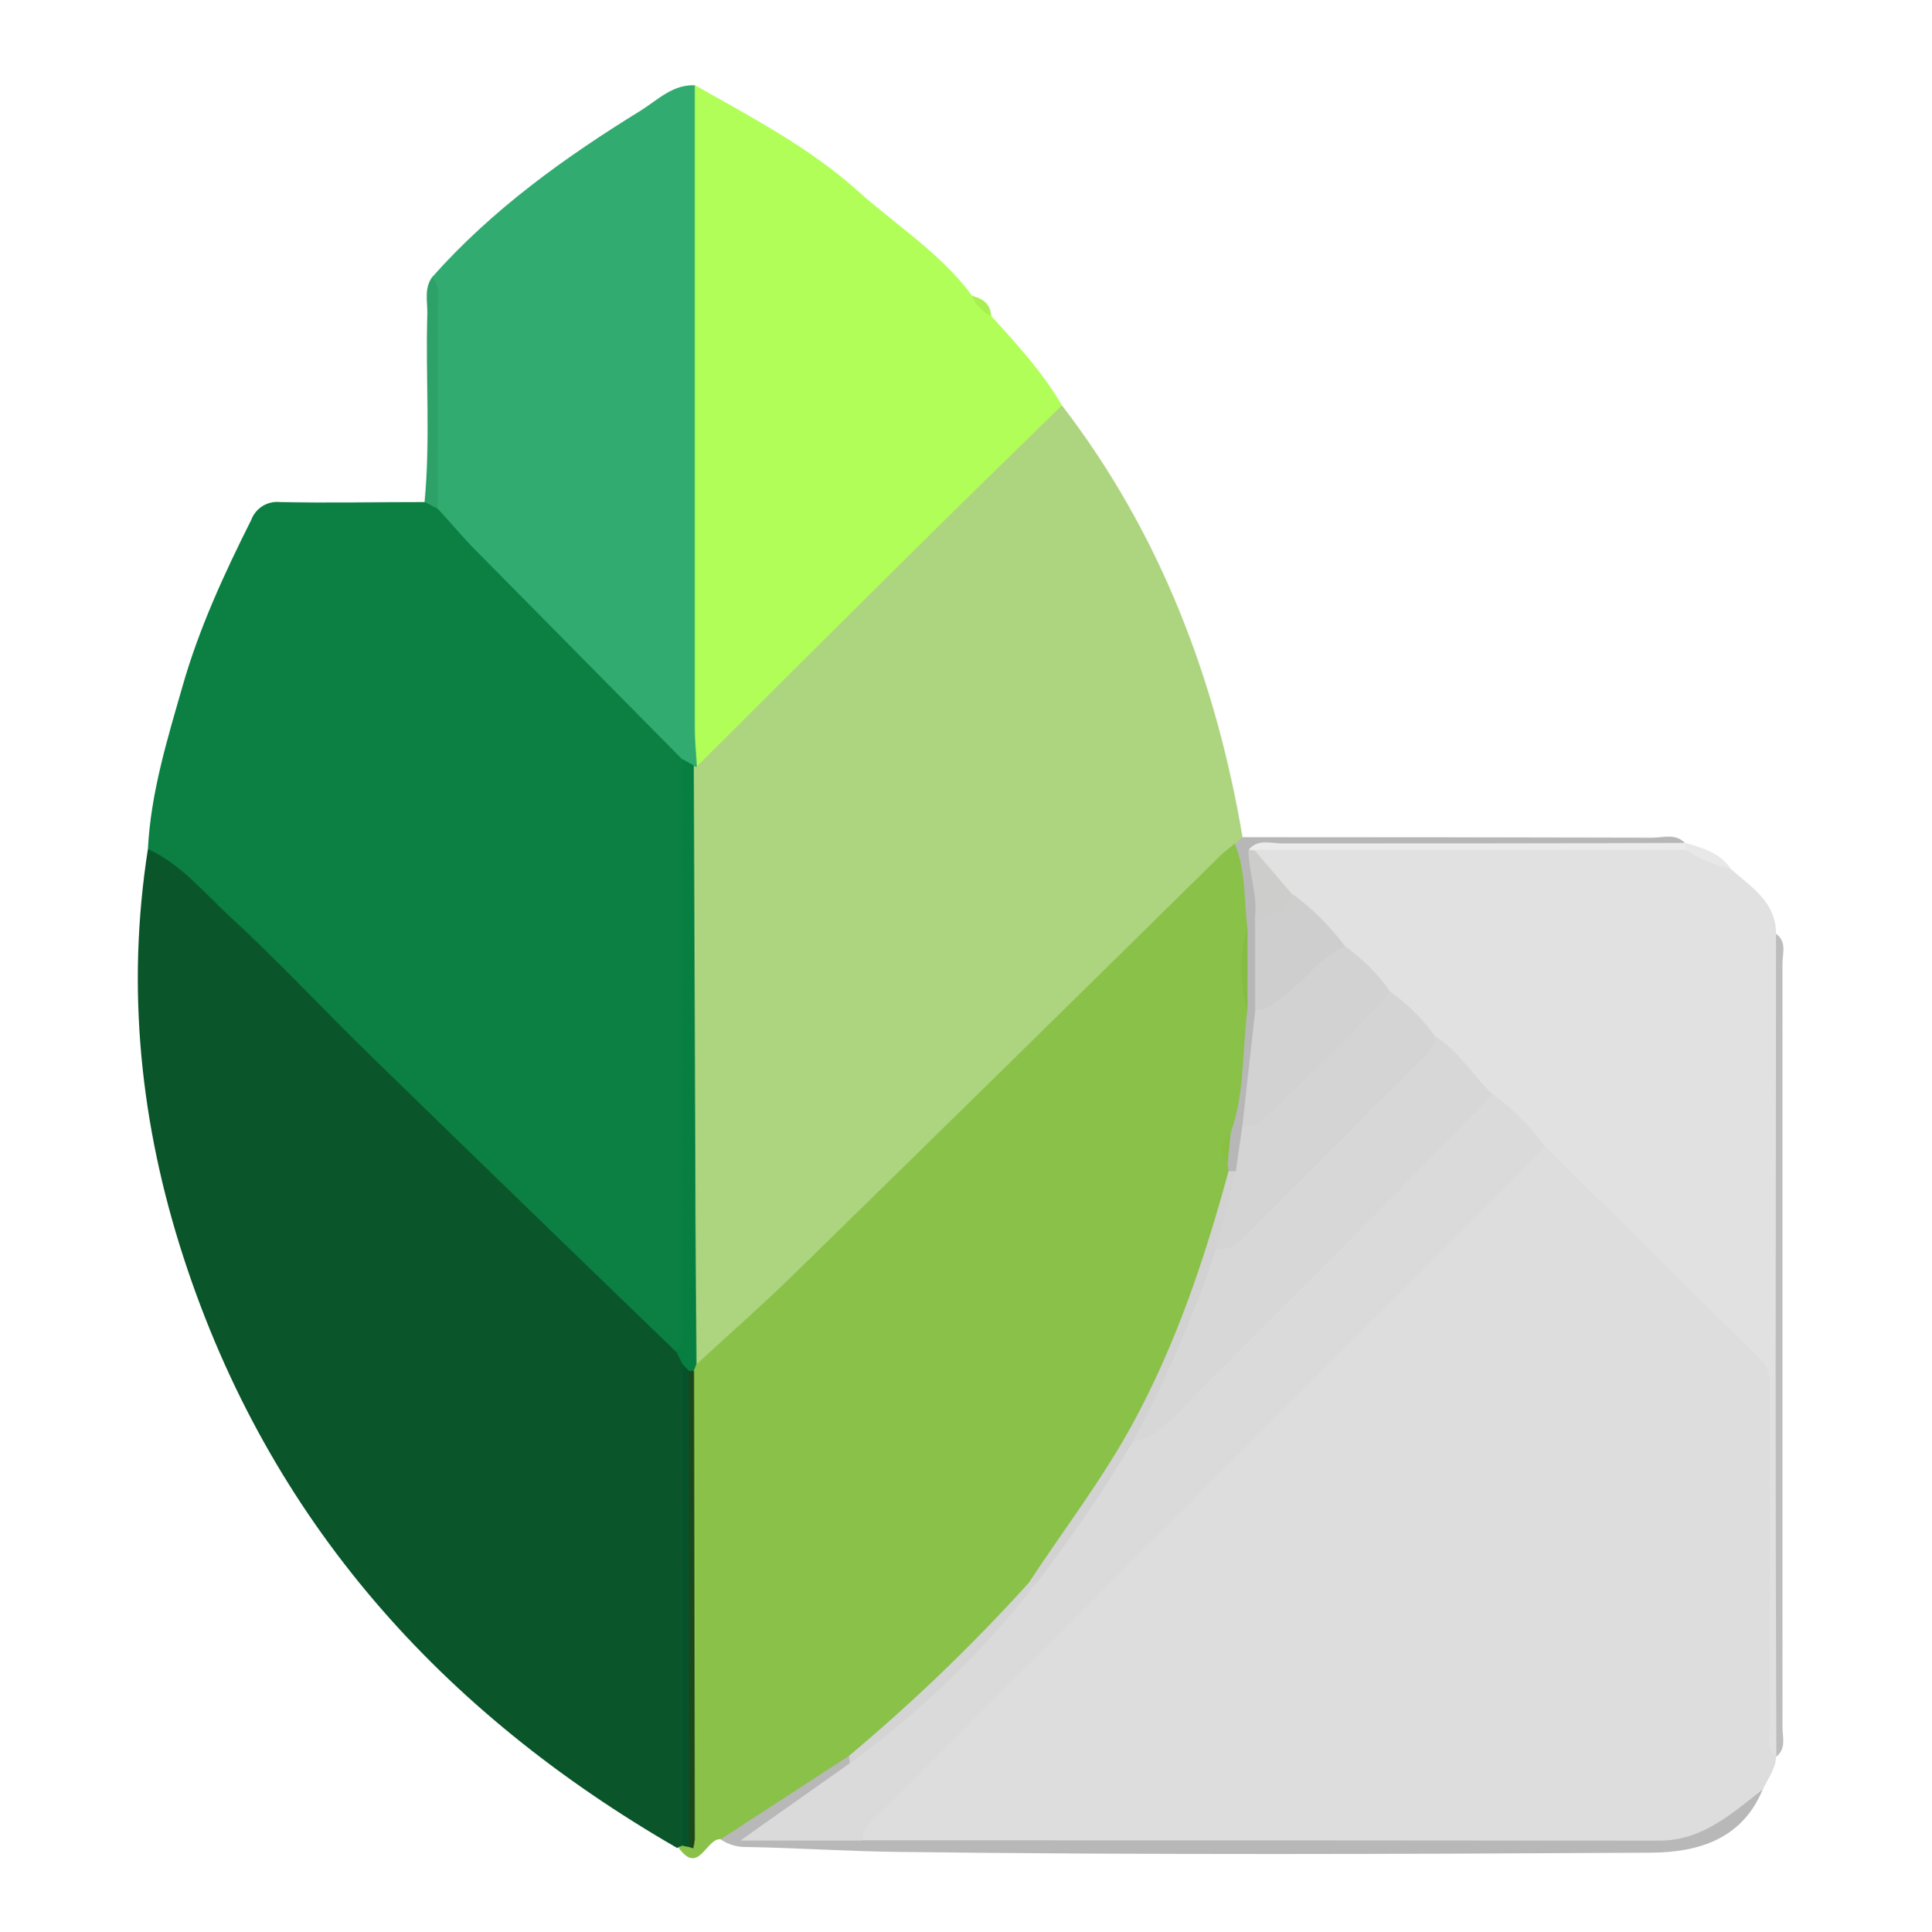
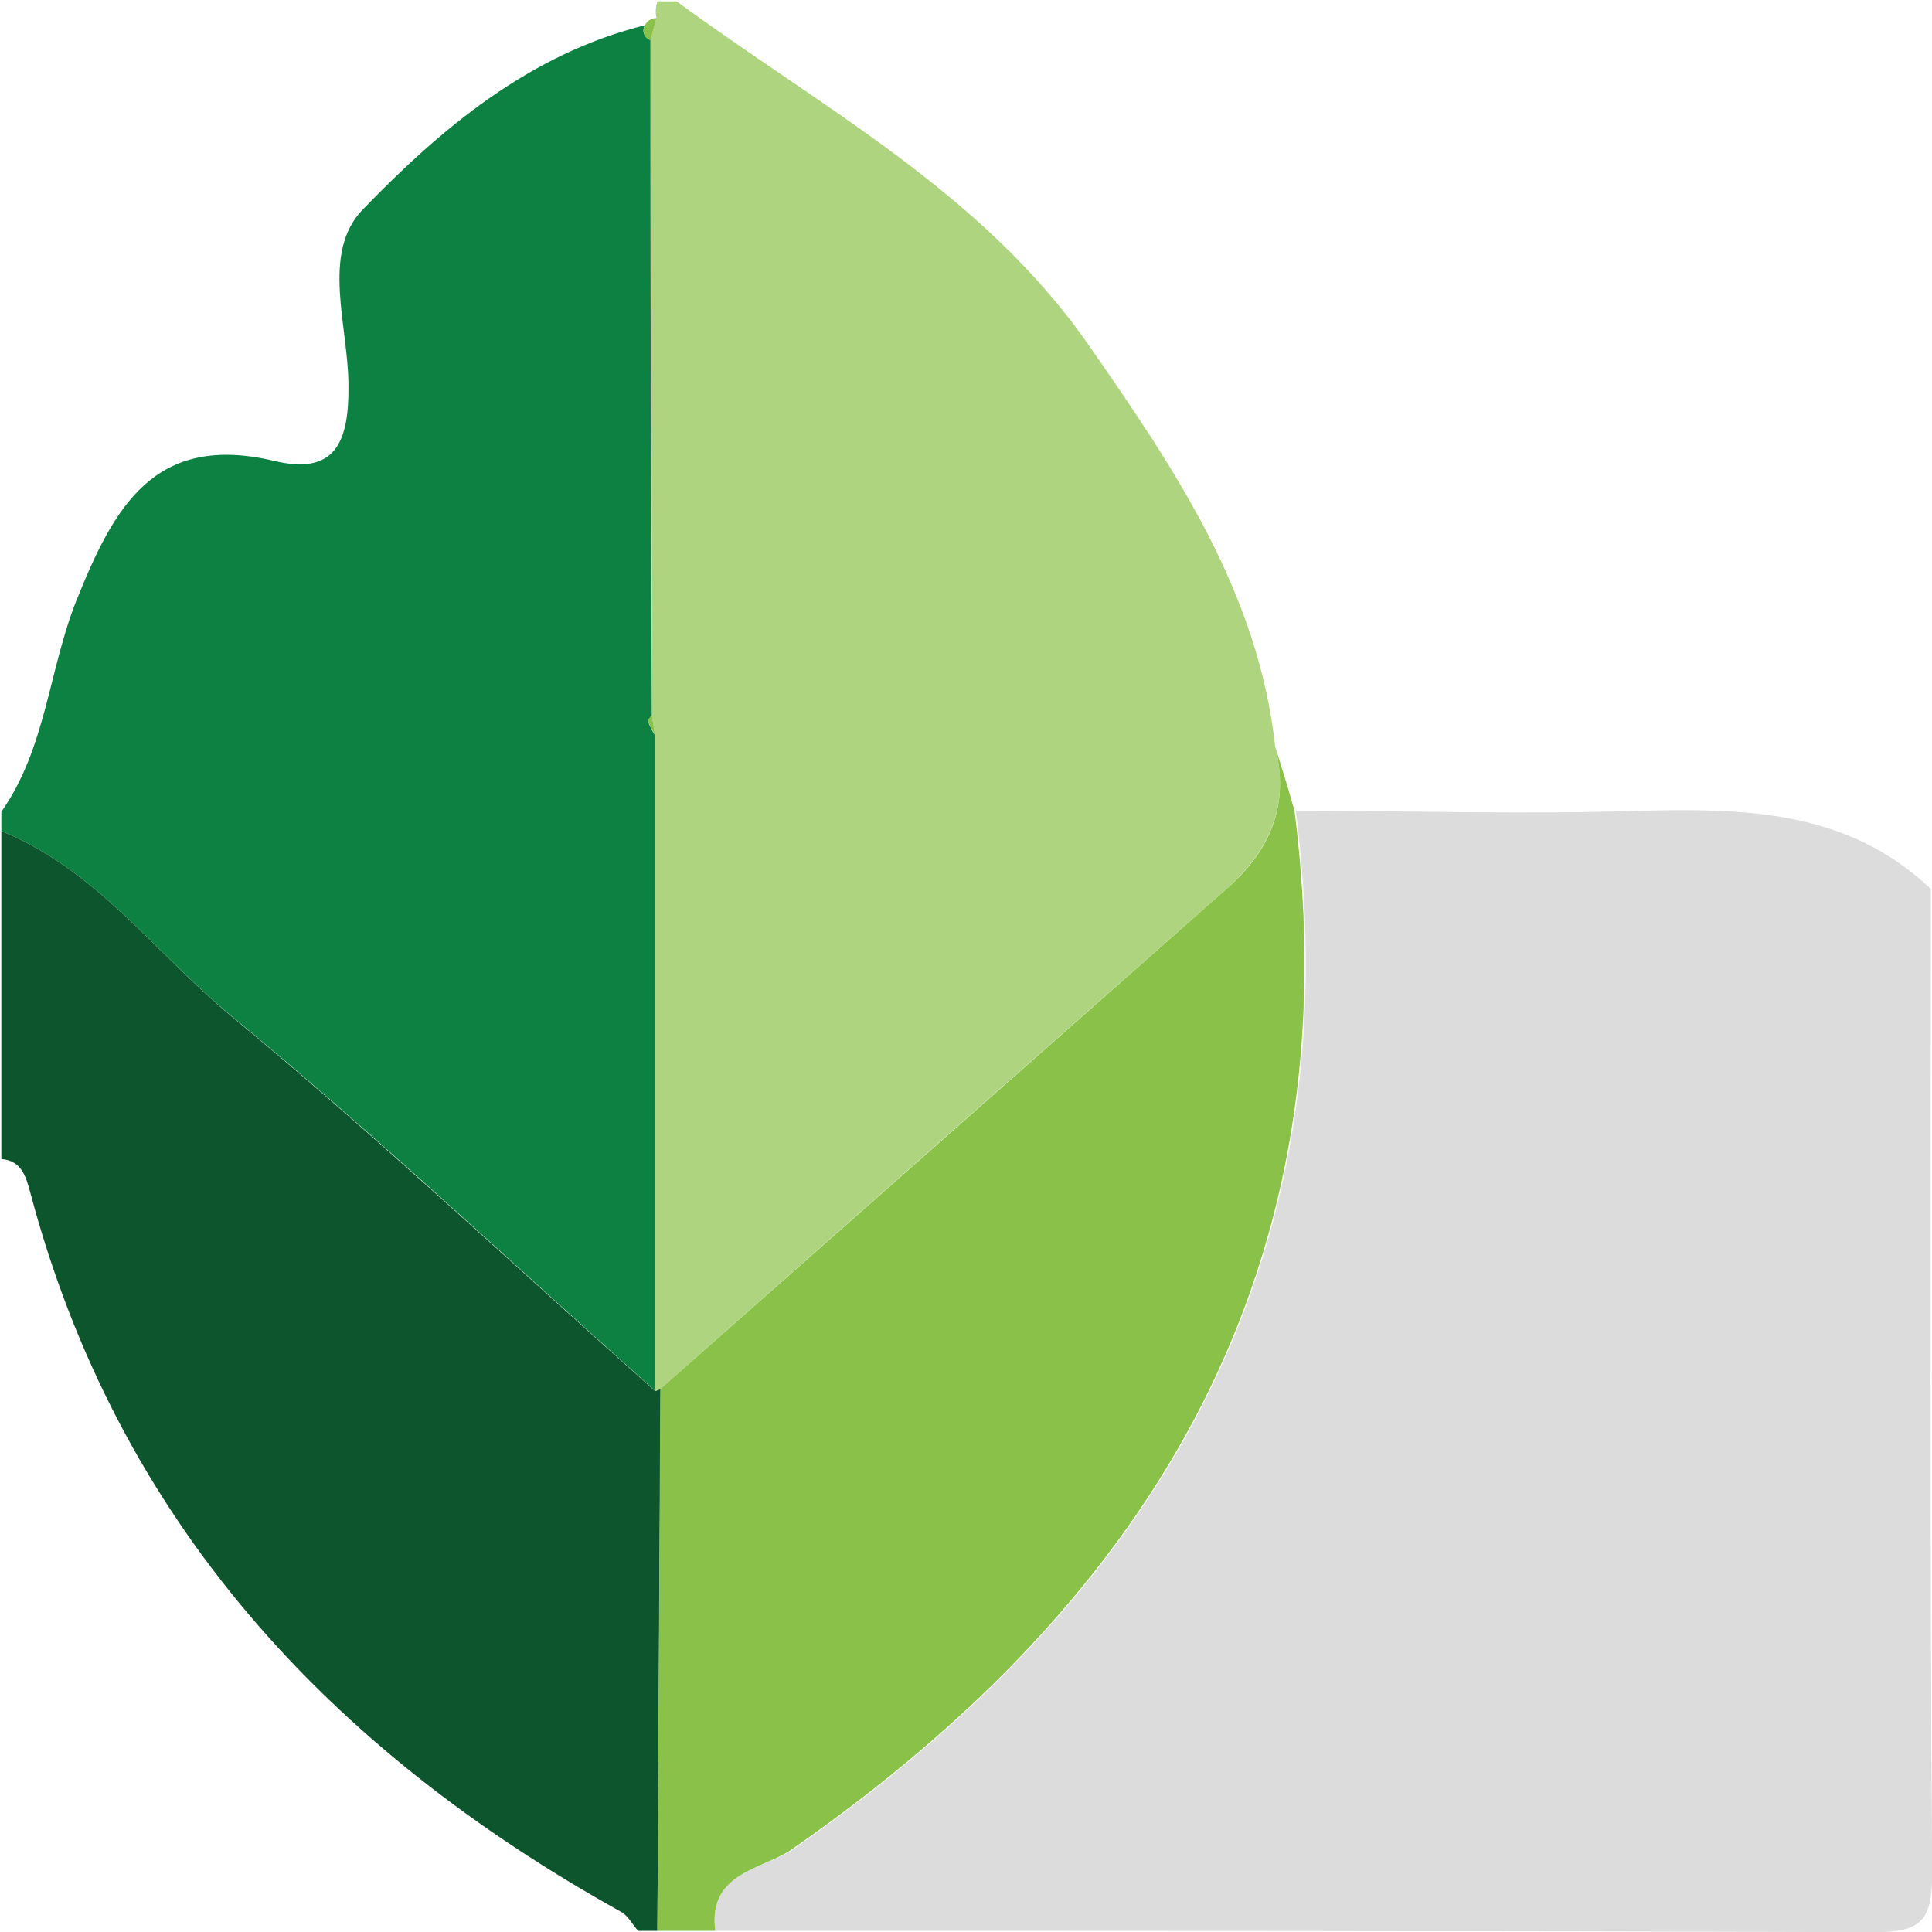
- <svg xmlns="http://www.w3.org/2000/svg" id="bcac46d6-325f-4755-933a-4260c5ad07f5" data-name="Layer 1" viewBox="0 0 300.19 300.19">
-   <path d="M277,274c-.07,1.94-1.32,3.4-2.05,5.08a20.6,20.6,0,0,1-17.53,8.9Q198.7,288,140,288a10.15,10.15,0,0,1-3-.32c-2.14-.12-3.12-1-2.06-3.2a15,15,0,0,1,3.21-3.8Q187.47,231.33,236.8,182c1.28-1.28,2.43-2.77,4.26-3.38,1.87,0,3,1.25,4.16,2.4q14.58,14.52,29.11,29.09a7.86,7.86,0,0,1,2.66,6.64q0,28.15,0,56.3Z" transform="translate(-0.93 -0.9)" fill="#ddd" />
-   <path d="M166,63.91c15.26,19.87,23.88,42.53,28.06,67.05a1.74,1.74,0,0,1-.59,1.94c-1,.94-2,1.77-2.92,2.73-20.55,21.11-42.5,40.8-63,62-4.75,4.9-10.29,8.95-15,13.88-1.44,1.49-3.51,3.39-4.74-.46-.41-29.57-.21-59.12-.12-88.66a6.83,6.83,0,0,1,.3-1.61c.72-1.94,2.31-3.21,3.71-4.62Q136,91.78,160.41,67.46C162,65.91,163.17,63.53,166,63.91Z" transform="translate(-0.93 -0.9)" fill="#add47f" />
-   <path d="M109.23,212.94c5.36-4.94,10.84-9.75,16-14.84q32.73-32,65.35-64.16c.7-.69,1.52-1.27,2.28-1.9,4.13,3.53,2.27,8.49,3.09,12.81A31.27,31.27,0,0,0,196,158c-.44,6.25-.24,12.59-2.3,18.63a6,6,0,0,0-1,5.38,7.13,7.13,0,0,1,0,1.46c-5,23.72-15.92,44.57-30.72,63.56a183.35,183.35,0,0,1-28.55,27.56c-5.24,3.24-9.91,7.31-15.32,10.3-1.61.88-3.16,1.83-5.06,1.9-2.36-.34-3.44,5.76-6.63,1.33a3.65,3.65,0,0,1,1.12-1.06,6,6,0,0,0,1.14-1c-1-1.13-.94-2.5-.94-3.82,0-21.82-.08-43.64,0-65.46a7.9,7.9,0,0,1,.38-2.46A3,3,0,0,1,109.23,212.94Z" transform="translate(-0.93 -0.9)" fill="#8ac149" />
-   <path d="M23.92,132.87c.44-8.69,3-17,5.36-25.23,2.56-9,6.48-17.52,10.69-25.9a4.3,4.3,0,0,1,4.5-2.8c7.48.15,15,0,22.45,0,1.09-.53,1.89.09,2.71.64,11.83,11.58,23.45,23.37,35.16,35.07,1.78,1.77,3.5,3.59,3.2,6.42-.09,29.57.22,59.12-.16,88.66-.78,2.09-2.16,1.59-3.59.79a23.58,23.58,0,0,1-5.37-4.43c-20.33-20.85-42-40.31-62.27-61.24C32.56,140.65,27.47,137.57,23.92,132.87Z" transform="translate(-0.93 -0.9)" fill="#0b8042" />
-   <path d="M23.92,132.87c5.09,2.32,8.59,6.66,12.54,10.3,7.7,7.1,14.85,14.79,22.36,22.1Q82.36,188.19,106,211a3.22,3.22,0,0,1,1.91,3.11c.12,23,0,46,0,68.94,0,1.64.29,3.37-1,4.77a2.73,2.73,0,0,0-.71.34C69.5,267,42.8,237.29,29.5,196.49,22.74,175.76,20.53,154.54,23.92,132.87Z" transform="translate(-0.93 -0.9)" fill="#0b552b" />
-   <path d="M276,215c-.28-.76-.35-1.72-.87-2.24Q258.1,195.84,241,179c-3.72-1.38-5.45-5.2-8.72-7.13-3-3-5.57-6.41-8.78-9.21-2.3-2.41-4.68-4.75-7.06-7.08s-4.68-4.75-7.08-7.07c-2.75-2.81-5.51-5.6-8.38-8.29a35.09,35.09,0,0,1-4.33-4.63c-1.05-1.51-1.58-3,1-3.51,21.29-.12,42.56-.15,63.83,0A34.17,34.17,0,0,1,270,136c3.13,2.79,7,5.06,7,10.06a4.57,4.57,0,0,1,.48,2.9c0,21.79.08,43.58-.05,65.37A.92.92,0,0,1,276,215Z" transform="translate(-0.93 -0.9)" fill="#e1e1e1" />
-   <path d="M166,63.91c-8,7.79-15.93,15.55-23.84,23.38Q125.7,103.61,109.3,120c-2-1.73-1.89-4.15-1.9-6.44q-.08-46.65,0-93.3c0-2.15-.08-4.36,1.53-6.13,8.79,5,17.76,9.64,25.4,16.51,6,5.35,12.85,9.66,17.7,16.22a11.19,11.19,0,0,1,3,3.18C159,54.42,163,58.76,166,63.91Z" transform="translate(-0.93 -0.9)" fill="#b1fe59" />
-   <path d="M108.93,14.16q0,50,0,99.91c0,2,.21,4,.32,6H109l-.23-.11c-1.11.53-1.32-.45-1.77-1q-16.5-16.69-33-33.4C72.31,83.72,70.68,81.83,69,80c-1.11-1.61-1-3.45-1-5.27,0-10.24-.08-20.48.07-30.72,9.36-10.56,20.69-18.68,32.58-26C103.21,16.38,105.55,14,108.93,14.16Z" transform="translate(-0.93 -0.9)" fill="#32ab71" />
-   <path d="M112.93,286.81l20-13a1.54,1.54,0,0,1,.34,1.42c-3.59,5.29-9.62,7.32-14,10.65,4.87.25,10.41-1.48,15.71,1.07q61.92,0,123.86.06c6.71,0,11.27-4.2,16.08-7.95-3.21,7.81-10.14,9.77-17.34,9.82-39.06.23-78.13.37-117.18-.12-7.72-.09-15.52-.62-23.29-.76A6.94,6.94,0,0,1,112.93,286.81Z" transform="translate(-0.93 -0.9)" fill="#b8b8b8" />
-   <path d="M191.9,183l-.14-1.09c-.15-1.64-.86-3.34.45-4.85,2.23-6.19,1.79-12.74,2.61-19.11a53.55,53.55,0,0,1,0-12.84c-.53-4.36-.24-8.85-1.93-13l1.17-1.08q31.86,0,63.71.08c1.73,0,3.68-.73,5.15.92l-.83.47c-20.27.13-40.54,0-60.81.08-1.8,0-3.65-.4-5.41.35.64,3.78,2.06,7.45,1.54,11.39.14,4.46.12,8.92,0,13.37a135.93,135.93,0,0,1-2,18c-.34,2.49-.63,5-2,7.2A1.13,1.13,0,0,1,191.9,183Z" transform="translate(-0.93 -0.9)" fill="#b7b7b7" />
-   <path d="M276.94,215l.06-68.95c1.71,1.24,1,3.06,1,4.61Q278,210,278,269.35c0,1.58.64,3.37-1,4.64h.05c-.7-.86-.53-1.89-.53-2.86q0-26.87,0-53.71A4.54,4.54,0,0,1,276.94,215Z" transform="translate(-0.93 -0.9)" fill="#bdbdbd" />
-   <path d="M68.08,44c1.52,1.52.88,3.44.89,5.19C69,59.47,69,69.73,69,80l-2.08-1.09c.93-9.7.14-19.43.43-29.14C67.41,47.84,66.81,45.8,68.08,44Z" transform="translate(-0.93 -0.9)" fill="#2ea168" />
-   <path d="M270,136a21.93,21.93,0,0,1-7-3c-.34-.22-.47-.46-.37-.7s.2-.38.31-.38v0C265.63,132.72,268.33,133.47,270,136Z" transform="translate(-0.93 -0.9)" fill="#e8e8e8" />
-   <path d="M155,50.07a6.22,6.22,0,0,1-3-3.18C153.73,47.29,154.92,48.17,155,50.07Z" transform="translate(-0.93 -0.9)" fill="#a8ef54" />
-   <path d="M135,287H116L133,275c4.8-5.43,11-9.37,16.07-14.49,4.41-4.43,8.25-9.35,12.47-13.93,5.53-7,10.13-14.61,15.18-21.93a45.71,45.71,0,0,0,8.43-7q21.15-21.25,42.39-42.41c1.64-1.63,3.09-3.53,5.44-4.27a37.19,37.19,0,0,1,8,8c-1.32,1.48-2.56,3-4,4.44q-49.17,49.22-98.36,98.42C137.21,283.34,135.12,284.46,135,287Z" transform="translate(-0.93 -0.9)" fill="#dadada" />
-   <path d="M276.94,215q0,29.49.11,59c-1.72-1.43-1-3.4-1-5.14,0-17.95,0-35.89,0-53.84Z" transform="translate(-0.93 -0.9)" fill="#e0e0e0" />
-   <path d="M107,118.89l1.77,1q.12,31.33.24,62.67c0,10.11.12,20.23.18,30.34l-.42,1.09a.78.78,0,0,1-.93.25c-.37-.39-.52-.93-.85-1.35-.33-.65-.66-1.3-1-2,1.69-1.67.93-3.79.93-5.69Q107.07,162.09,107,118.89Z" transform="translate(-0.93 -0.9)" fill="#067f41" />
-   <path d="M177,225a214.88,214.88,0,0,1-15,22,.68.68,0,0,1-1.16-.06c5.45-8.32,11.55-16.19,16.3-25,6.68-12.35,11.08-25.51,14.76-39l1.1,0c1.55,4.35-.78,8.12-1.79,12.09A148.17,148.17,0,0,1,181,220C179.92,221.88,178.92,223.78,177,225Z" transform="translate(-0.93 -0.9)" fill="#d2d2d2" />
-   <path d="M107,212.93l1,1.06c.72,1,.47,2.25.48,3.39q0,33.62,0,67.24c0,1.14.25,2.34-.49,3.38l-1-.2Q107,250.36,107,212.93Z" transform="translate(-0.93 -0.9)" fill="#04532b" />
-   <path d="M108,288q0-37,0-74l.81,0q.06,36.39.12,72.79a7.83,7.83,0,0,1-.25,1.42Z" transform="translate(-0.93 -0.9)" fill="#1b471b" />
-   <path d="M160.84,246.94,162,247a141.41,141.41,0,0,1-29,28l-.09-1.18A280,280,0,0,0,160.84,246.94Z" transform="translate(-0.93 -0.9)" fill="#d4d4d4" />
-   <path d="M194.84,145.08q0,6.42,0,12.84A20.86,20.86,0,0,1,194.84,145.08Z" transform="translate(-0.93 -0.9)" fill="#86bc44" />
-   <path d="M192.21,177l-.45,4.85C190.7,180.15,190.34,178.49,192.21,177Z" transform="translate(-0.93 -0.9)" fill="#88c040" />
-   <path d="M177,225a191.59,191.59,0,0,0,13-30c11.19-9.49,20.91-20.49,31.42-30.68.83-.8,1.44-1.84,2.56-2.33,3.77,2.23,5.84,6.16,9,9-7.78,7.93-15.51,15.91-23.33,23.8-8.76,8.85-17.61,17.61-26.4,26.44C181.49,223,179.69,224.72,177,225Z" transform="translate(-0.93 -0.9)" fill="#d7d7d7" />
-   <path d="M224,162c0,2.11-1.67,3.14-2.93,4.4q-12.8,12.87-25.64,25.67c-1.52,1.52-2.88,3.3-5.41,2.94q1.48-6,3-12,.51-3.5,1-7c6.31-4.86,11.45-10.94,17.19-16.39,1.79-1.7,3.44-3.59,5.77-4.61A29.27,29.27,0,0,1,224,162Z" transform="translate(-0.93 -0.9)" fill="#d4d4d4" />
-   <path d="M217,155c-6.15,7.34-13.34,13.67-20.13,20.38-.58.57-1.87.43-2.83.62l2-18c3-3,6.51-5.44,9.48-8.49A5.13,5.13,0,0,1,210,148,29.09,29.09,0,0,1,217,155Z" transform="translate(-0.93 -0.9)" fill="#d2d2d2" />
-   <path d="M210,148c-3.9,1.56-6.08,5.23-9.34,7.54-1.4,1-2.67,2.47-4.64,2.46q0-7,0-14c1.69-1.8,3.42-3.52,6-4A38.16,38.16,0,0,1,210,148Z" transform="translate(-0.93 -0.9)" fill="#cecece" />
-   <path d="M262.94,131.92,263,133l-67,0c-.34.47-.65.42-.93-.07,1.46-1.68,3.42-.93,5.14-.93C221.1,132,242,132,262.94,131.92Z" transform="translate(-0.93 -0.9)" fill="#ebebeb" />
-   <path d="M195,133l.93.07,6,7a10.15,10.15,0,0,1-6,4C196.59,140.24,195,136.68,195,133Z" transform="translate(-0.93 -0.9)" fill="#cdcdcc" />
+ <svg xmlns="http://www.w3.org/2000/svg" id="a9104e4d-5c47-4305-a9ff-e319d86fc304" data-name="Layer 1" viewBox="0 0 100.13 100.13">
+   <path d="M101,47c0,17-.06,34,.07,51,0,2.5-.57,3.08-3.07,3.07C78,101,58,101,38,101c-.4-3.08,2.52-3.17,4.09-4.26,18.76-13.09,29-30.23,26-53.79,5.94,0,11.89.2,17.83,0C91.37,42.82,96.69,42.91,101,47Z" transform="translate(-0.93 -0.93)" fill="#dddcdd" />
+   <path d="M36,1c7.49,5.51,15.86,9.9,21.37,17.84,4.44,6.39,8.77,12.78,9.65,20.79.77,3-.28,5.4-2.6,7.44Q49.74,60,35.15,72.92l-.28.11V39l-.16-1q0-17.47-.07-35c.11-.38.21-.76.31-1.14A1.71,1.71,0,0,1,35,1Z" transform="translate(-0.93 -0.93)" fill="#aed480" />
+   <path d="M34.64,3q0,17.48.07,35c-.07.11-.22.25-.19.34a5,5,0,0,0,.35.69V73c-7.31-6.51-14.44-13.23-22-19.46C9,50.34,5.92,46,1,44V43c2.32-3.29,2.45-7.36,3.91-11,1.92-4.76,4-8.66,10.24-7.18,3.17.76,3.87-1,3.84-3.9,0-3.08-1.44-6.88.74-9.13,4.06-4.2,8.64-8.06,14.62-9.55A.52.52,0,0,0,34.64,3Z" transform="translate(-0.93 -0.93)" fill="#0c8142" />
+   <path d="M1,44c4.92,2,8,6.34,11.89,9.57,7.54,6.23,14.67,12.95,22,19.46l.28-.11L35,101H34c-.3-.34-.53-.81-.91-1C18,91.6,7,79.77,2.49,62.7,2.27,61.91,2.05,61.08,1,61Z" transform="translate(-0.93 -0.93)" fill="#0d562d" />
+   <path d="M35,101l.15-28.08Q49.78,60,64.42,47.07c2.32-2,3.37-4.39,2.6-7.44.35,1.11.69,2.21,1,3.32,3,23.56-7.2,40.7-26,53.79C40.52,97.83,37.6,97.92,38,101Z" transform="translate(-0.93 -0.93)" fill="#8ac149" />
+   <path d="M34.35,2.26a.63.63,0,0,1,.6-.39c-.1.38-.2.76-.31,1.14A.52.52,0,0,1,34.35,2.26Z" transform="translate(-0.93 -0.93)" fill="#8ac149" />
+   <path d="M34.87,39a5,5,0,0,1-.35-.69c0-.09.12-.23.19-.34C34.76,38.31,34.82,38.65,34.87,39Z" transform="translate(-0.93 -0.93)" fill="#8ac149" />
</svg>
